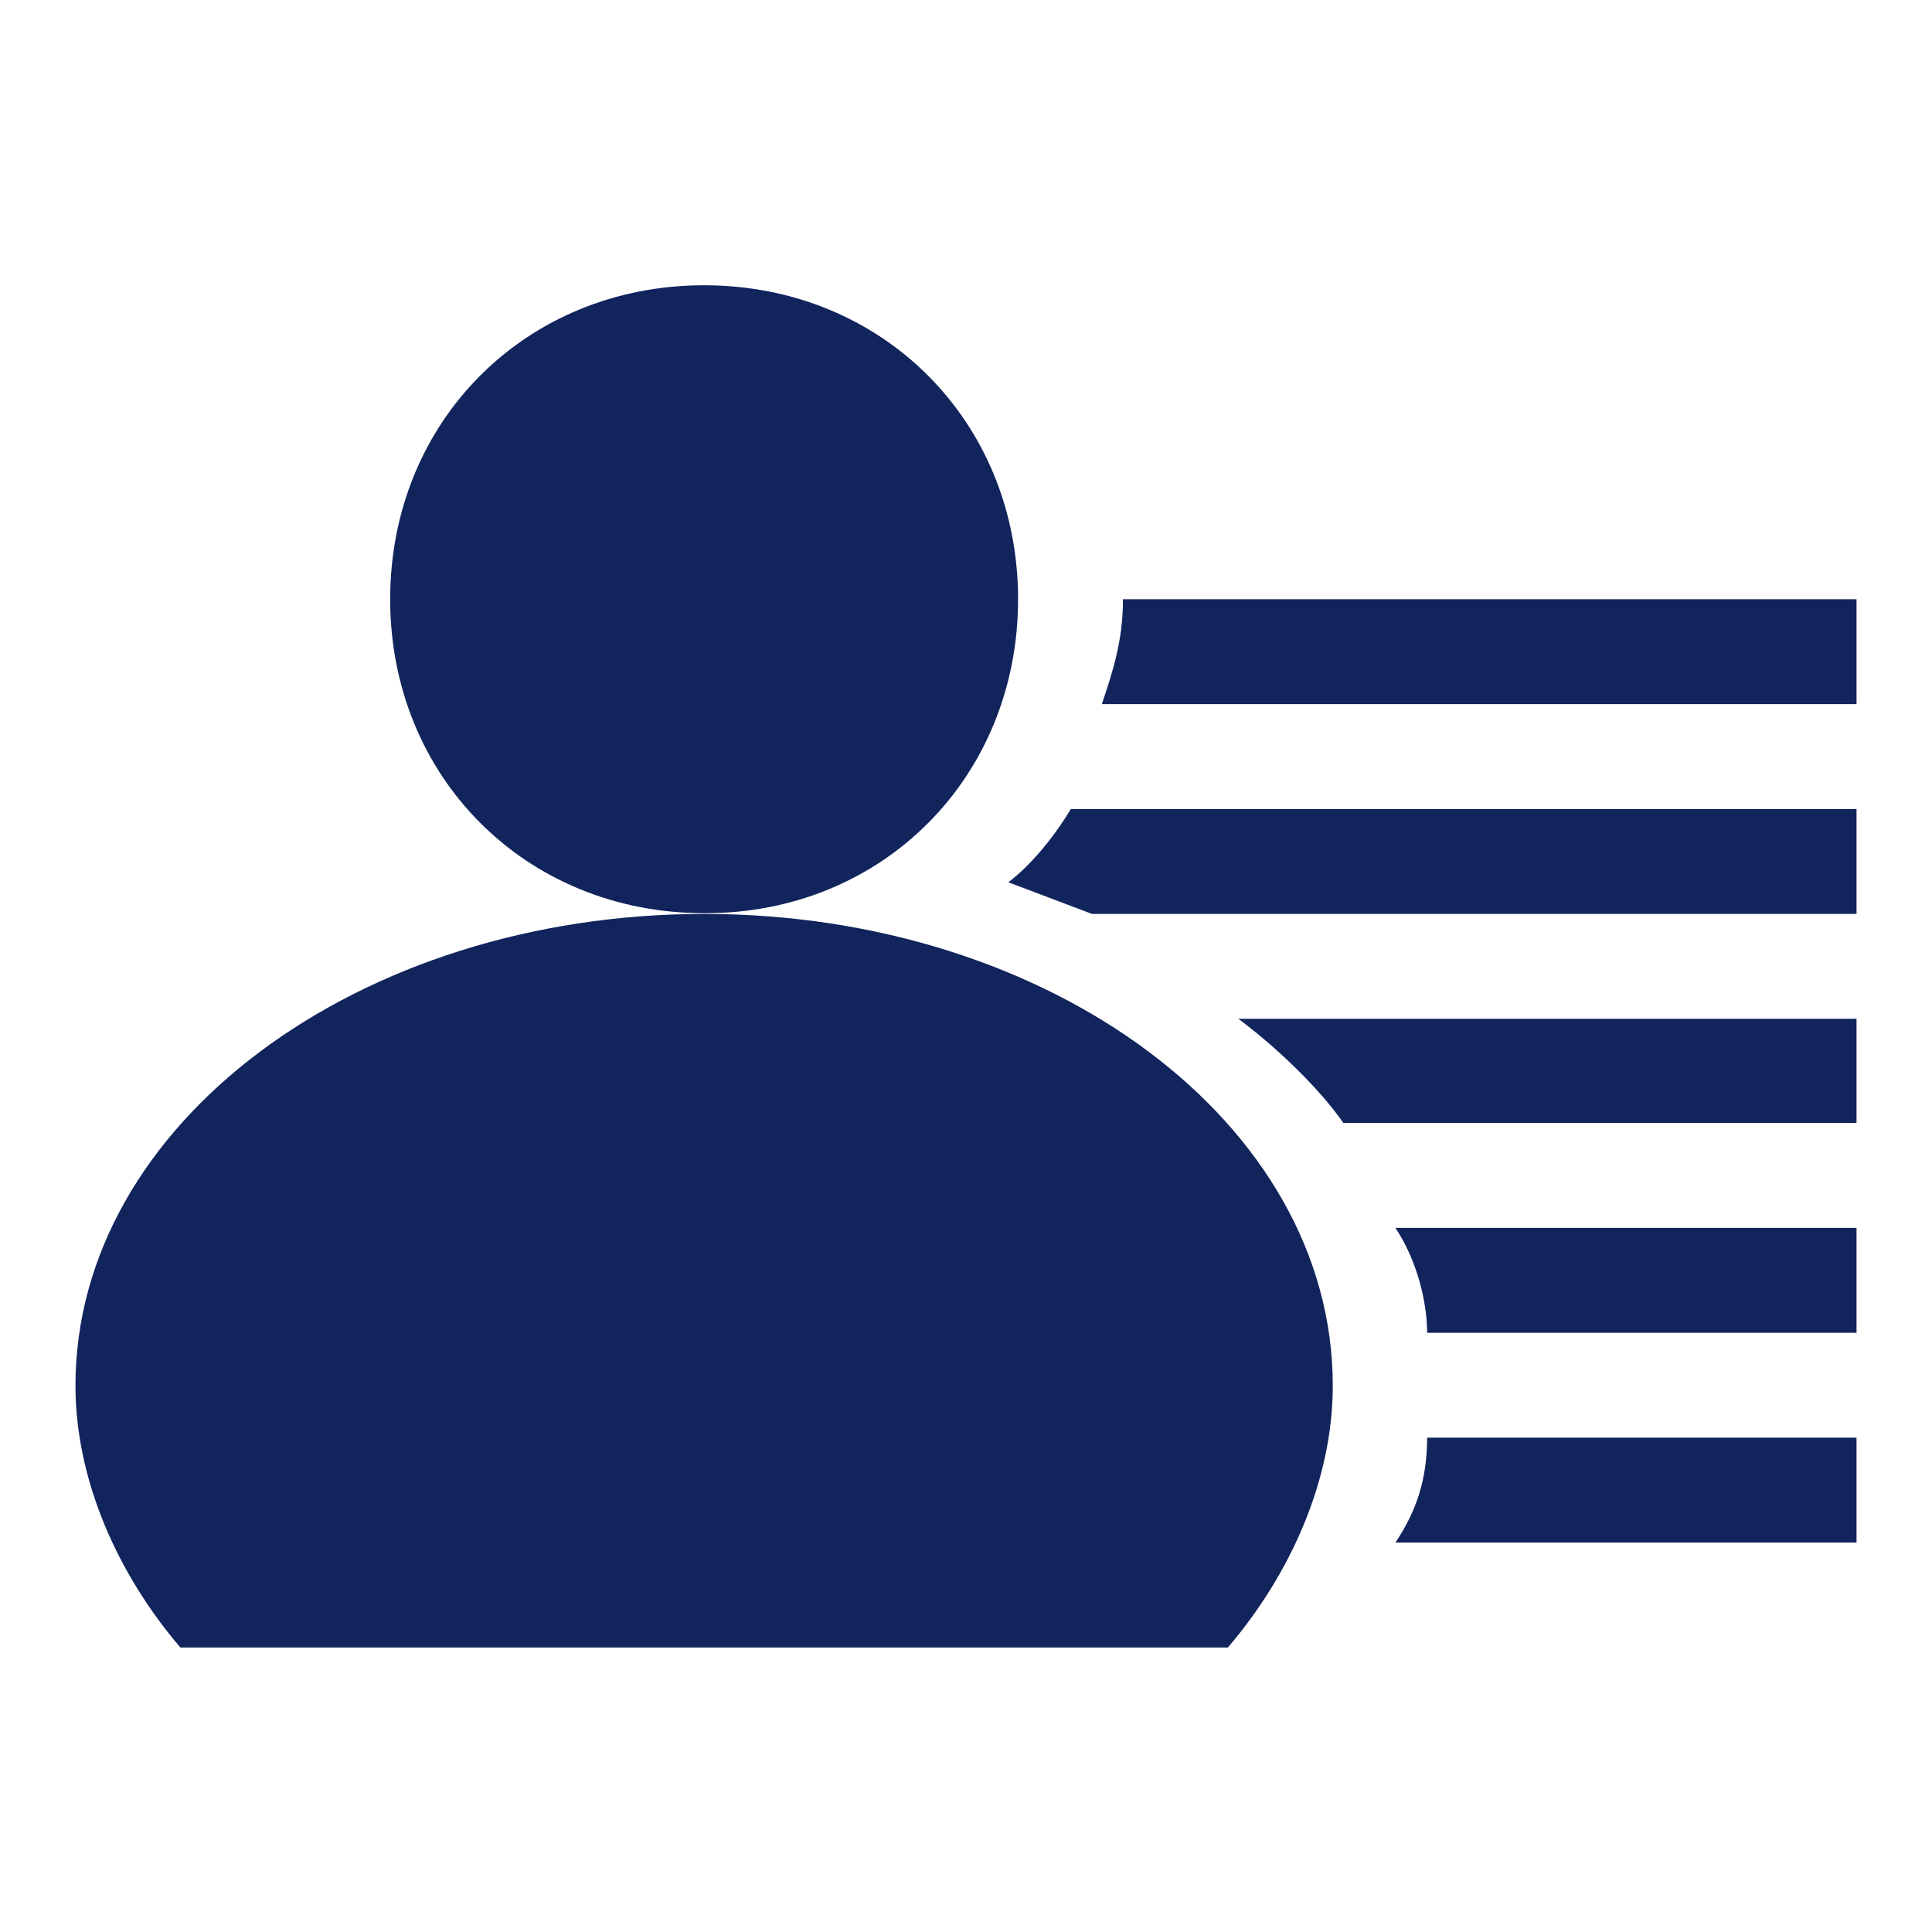
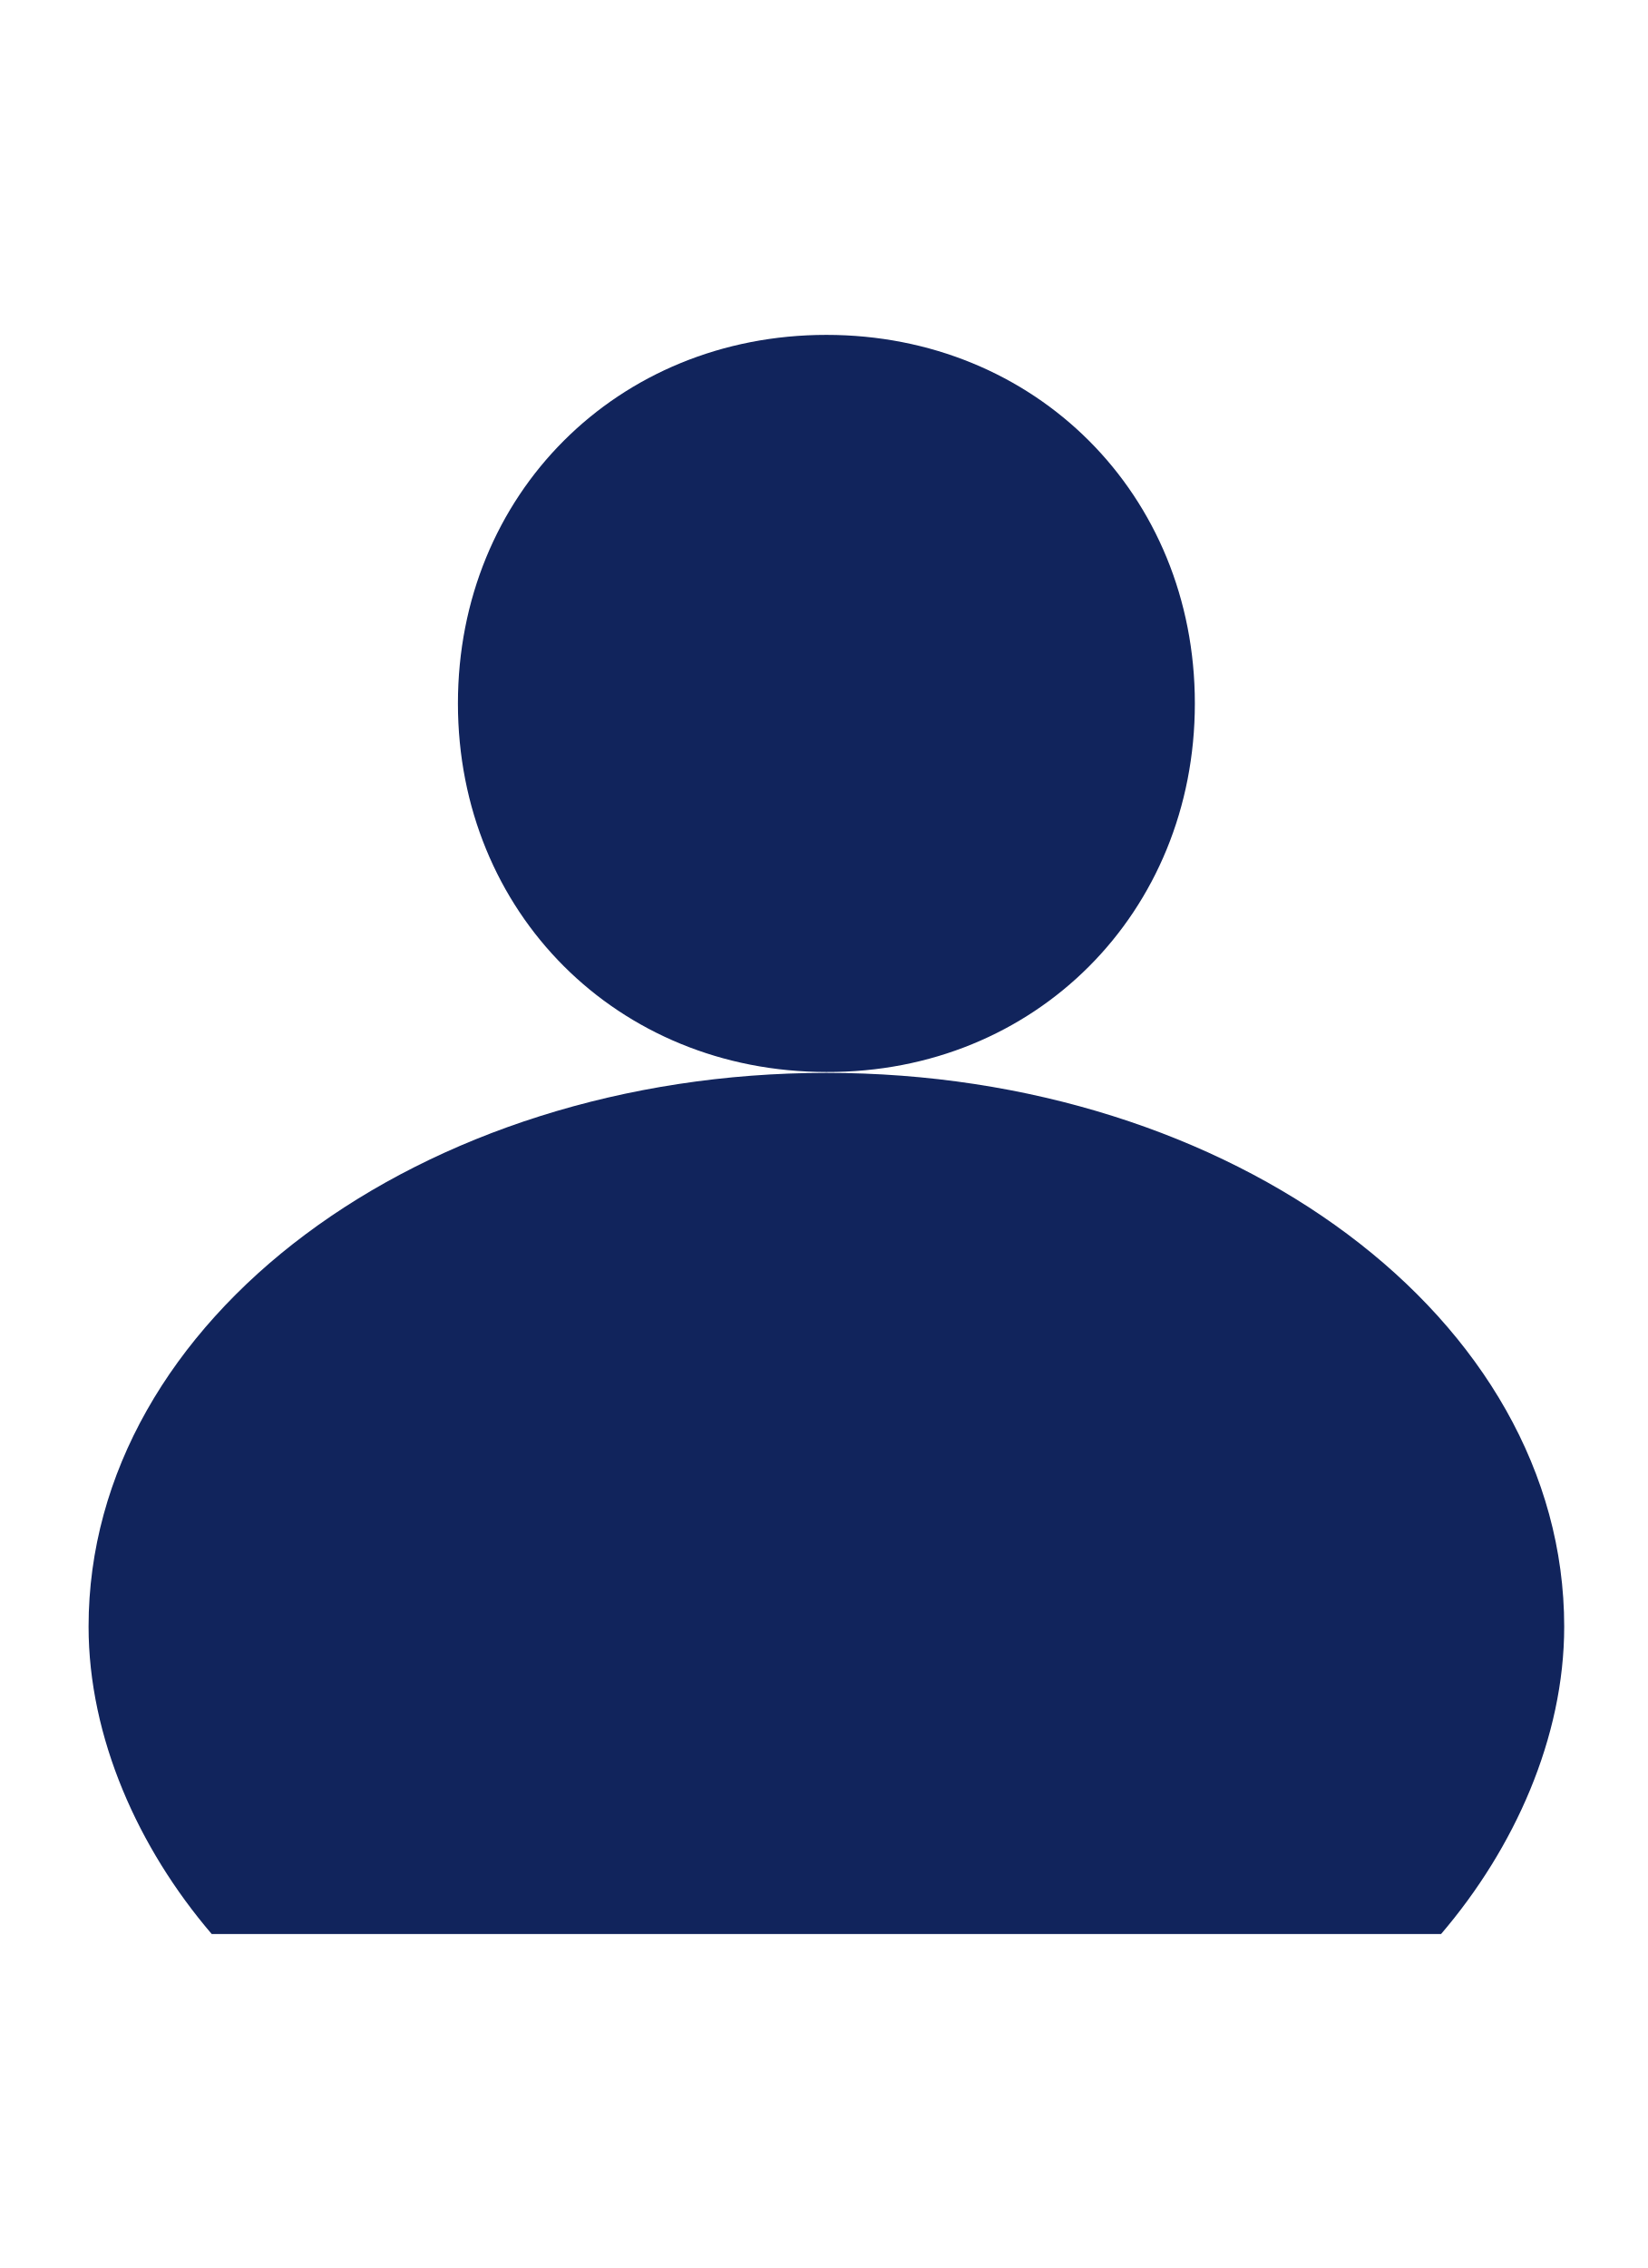
- <svg xmlns="http://www.w3.org/2000/svg" version="1.1" x="0px" y="0px" viewBox="0 0 256 256">
-   <path fill="#11245C" d="M93.3,121.1c-45.8,0-83.3,27.8-83.3,62.5c0,12.5,5.6,25,13.9,34.7h138.8c8.3-9.7,13.9-22.2,13.9-34.7C176.6,148.8,139.1,121.1,93.3,121.1z M134.9,79.4c0-23.6-18-41.6-41.6-41.6s-41.6,18-41.6,41.6s18,41.6,41.6,41.6C116.9,121.1,134.9,103,134.9,79.4z M189.1,176.6H246v-13.9h-61.1C187.7,166.9,189.1,172.4,189.1,176.6z M184.9,204.4H246v-13.9h-56.9C189.1,196,187.7,200.2,184.9,204.4z M178,148.8h68V135h-81.9C169.6,139.1,175.2,144.7,178,148.8z M148.8,79.4c0,5.6-1.4,9.7-2.8,13.9H246V79.4H148.8z M133.6,116.9l11.1,4.2H246v-13.9H141.9C137.7,114.1,133.6,116.9,133.6,116.9z" />
+ <svg xmlns="http://www.w3.org/2000/svg" version="1.1" x="0px" y="0px" viewBox="0 0 186 256">
+   <path fill="#11245C" d="M93.3,121.1c-45.8,0-83.3,27.8-83.3,62.5c0,12.5,5.6,25,13.9,34.7h138.8c8.3-9.7,13.9-22.2,13.9-34.7C176.6,148.8,139.1,121.1,93.3,121.1z M134.9,79.4c0-23.6-18-41.6-41.6-41.6s-41.6,18-41.6,41.6s18,41.6,41.6,41.6C116.9,121.1,134.9,103,134.9,79.4z M189.1" />
</svg>
